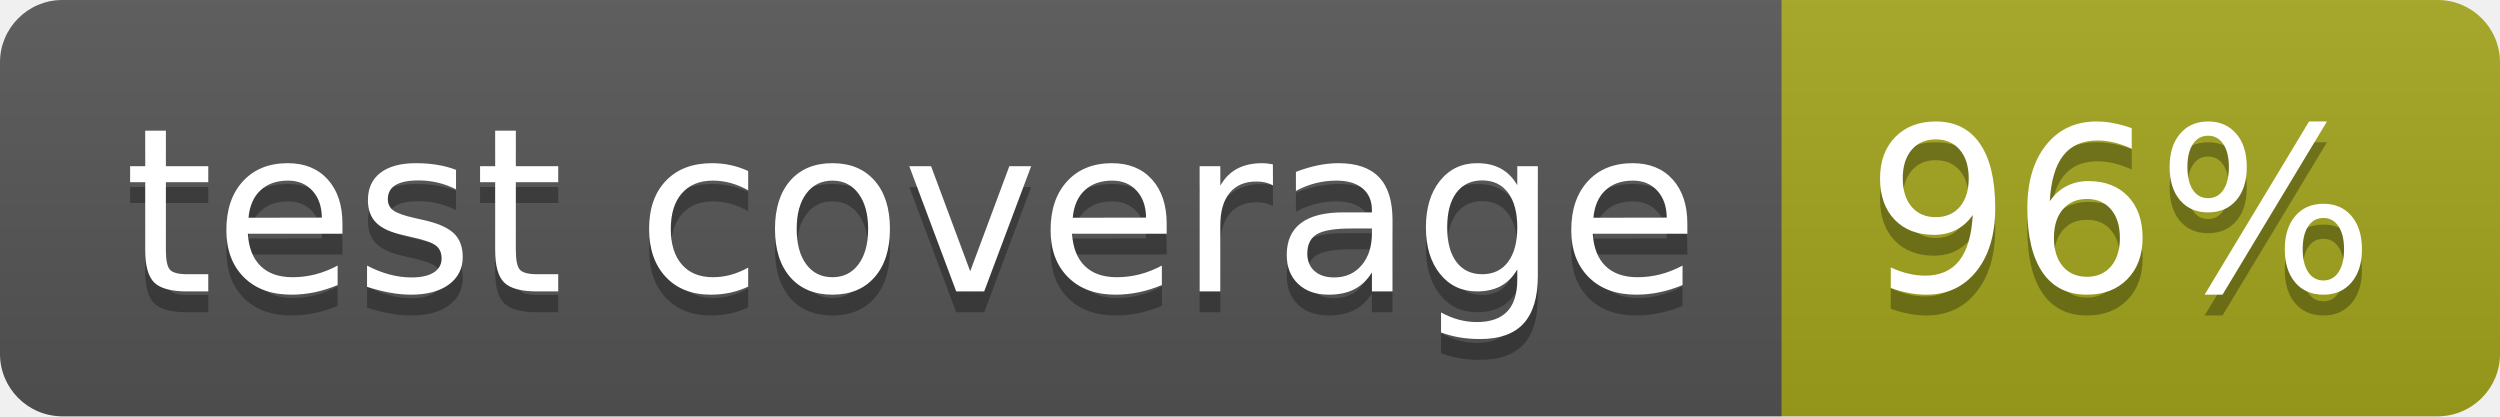
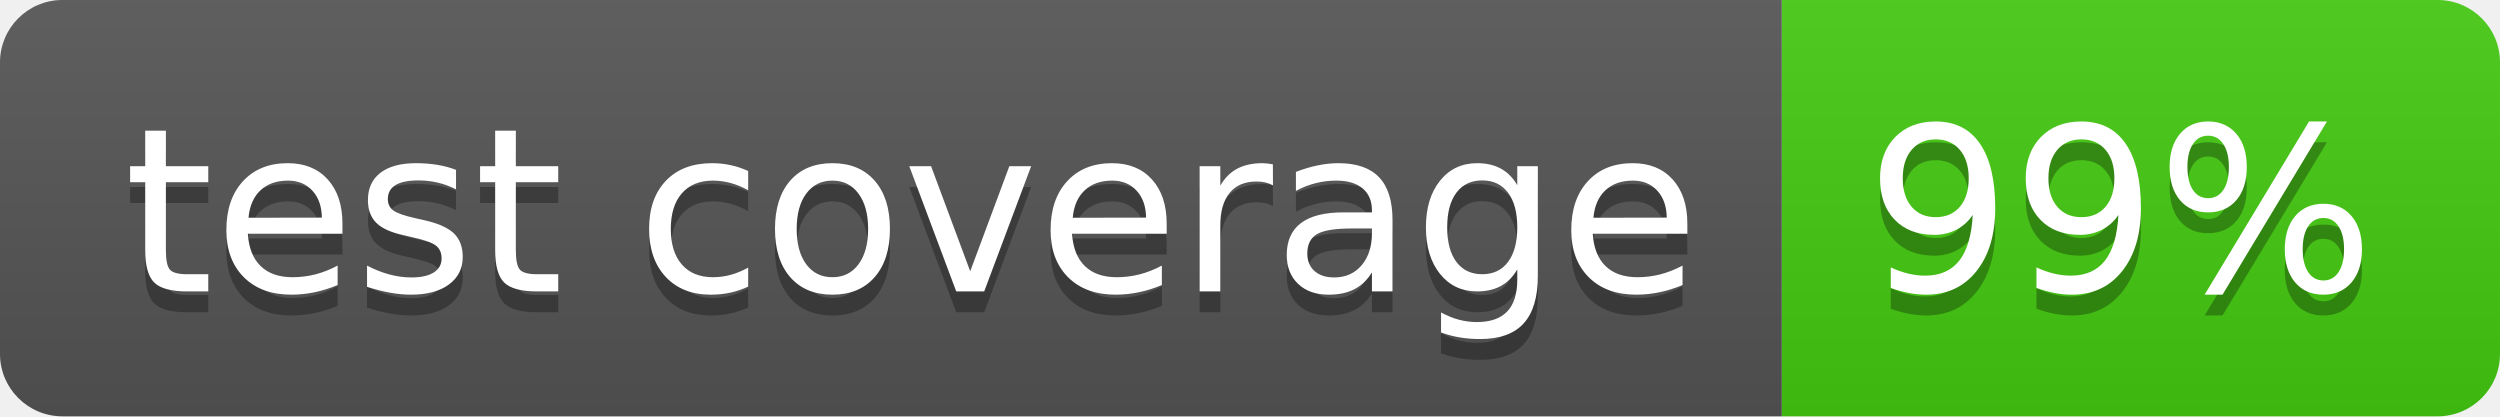
<svg xmlns="http://www.w3.org/2000/svg" width="120.1" height="20">
  <linearGradient id="smooth" x2="0" y2="100%">
    <stop offset="0" stop-color="#bbb" stop-opacity=".1" />
    <stop offset="1" stop-opacity=".1" />
  </linearGradient>
  <clipPath id="round">
    <rect width="120.1" height="20" rx="3" fill="#fff" />
  </clipPath>
  <g clip-path="url(#round)">
    <rect width="85.6" height="20" fill="#555" />
-     <rect x="85.6" width="34.5" height="20" fill="#a4a61d" />
+     <rect x="85.6" width="34.5" height="20" fill="#4c1" />
    <rect width="120.1" height="20" fill="url(#smooth)" />
  </g>
  <g fill="#fff" text-anchor="middle" font-family="DejaVu Sans,Verdana,Geneva,sans-serif" font-size="110">
    <text x="438.0" y="150" fill="#010101" fill-opacity=".3" transform="scale(0.1)" textLength="756.0" lengthAdjust="spacing">test coverage</text>
    <text x="438.0" y="140" transform="scale(0.1)" textLength="756.0" lengthAdjust="spacing">test coverage</text>
-     <text x="1018.5" y="150" fill="#010101" fill-opacity=".3" transform="scale(0.1)" textLength="245.0" lengthAdjust="spacing">96%</text>
-     <text x="1018.5" y="140" transform="scale(0.1)" textLength="245.0" lengthAdjust="spacing">96%</text>
+     <text x="1018.5" y="150" fill="#010101" fill-opacity=".3" transform="scale(0.1)" textLength="245.0" lengthAdjust="spacing">99%</text>
+     <text x="1018.5" y="140" transform="scale(0.1)" textLength="245.0" lengthAdjust="spacing">99%</text>
  </g>
</svg>
